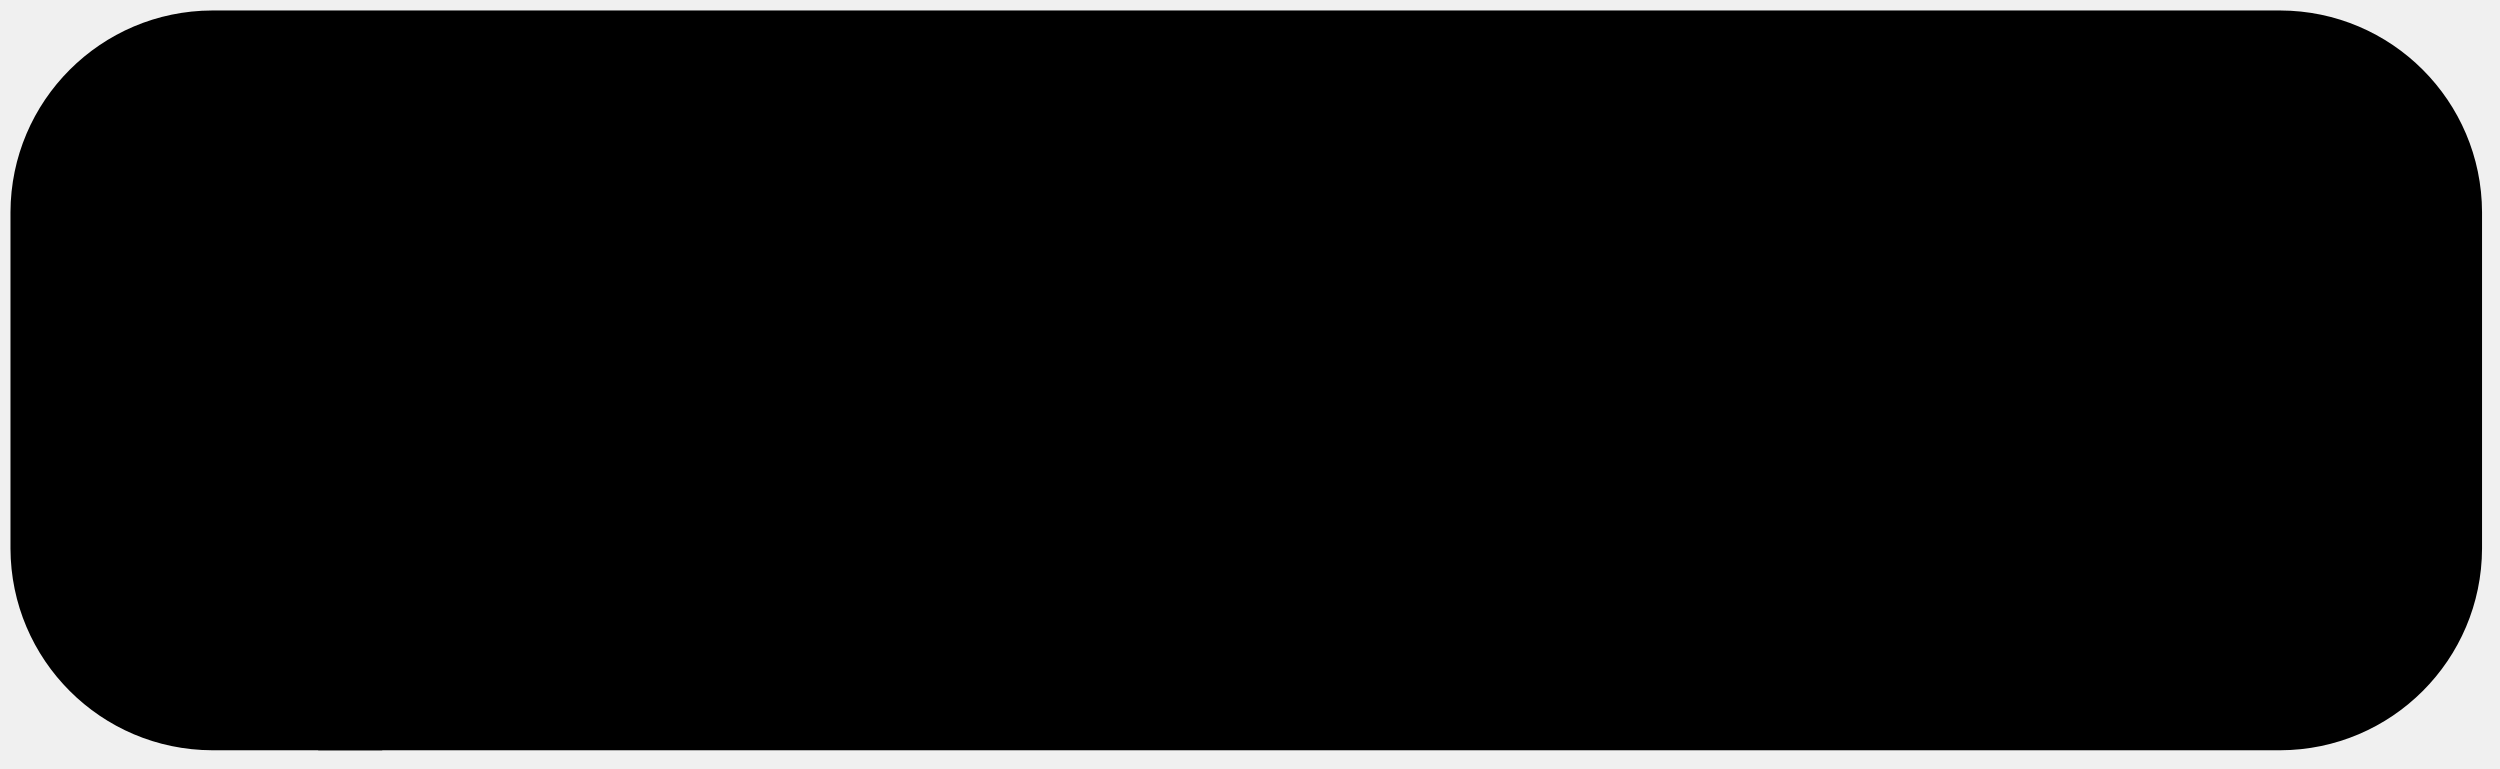
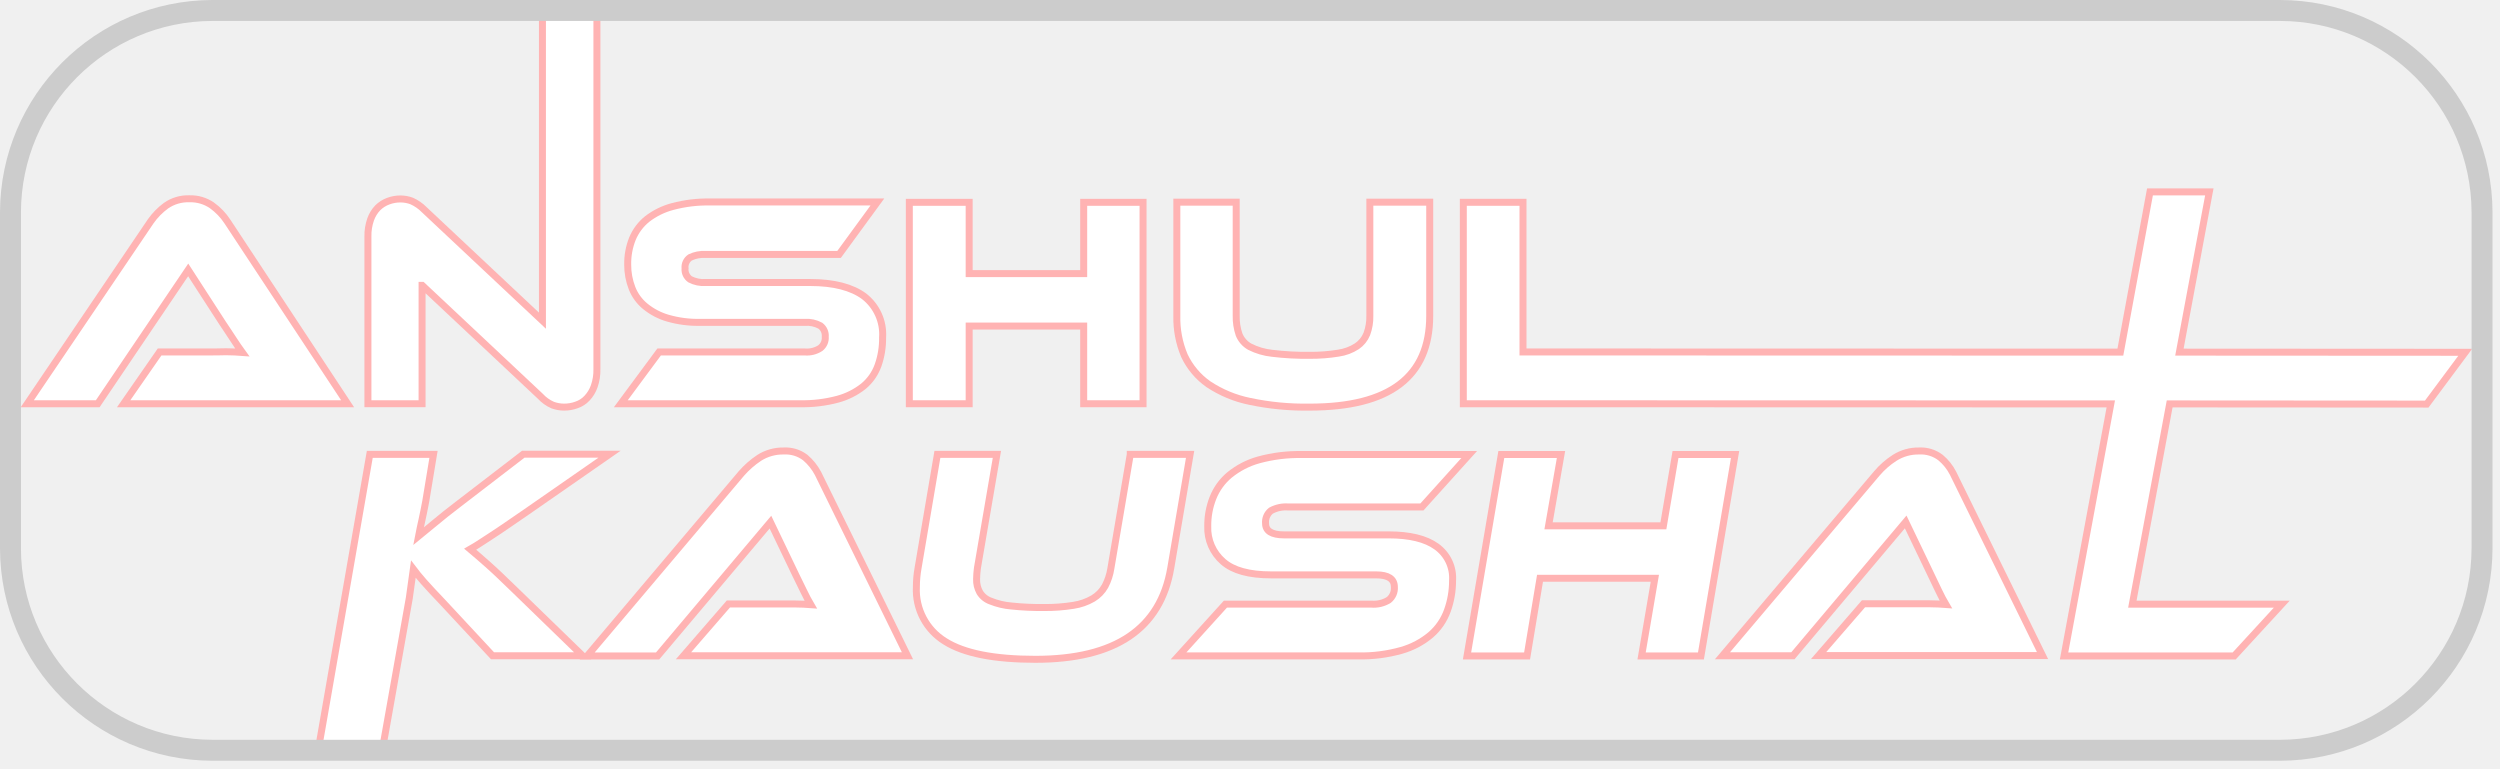
<svg xmlns="http://www.w3.org/2000/svg" viewBox="0 0 358 110">
  <defs>
    <style>
      .cls-1 {
        fill: #fff;
        stroke: #ffb3b3;
      }

      .cls-1, .cls-2 {
        stroke-miterlimit: 10;
      }

      .cls-2 {
        fill: none;
        stroke: #ccc;
        stroke-width: 3px;
      }
    </style>
  </defs>
  <g id="exercise-1-anshul-kaushal" transform="translate(-53.5 -44.5)">
    <g id="Group_1" data-name="Group 1" transform="translate(57.408 46.169)">
-       <path id="Path_1" data-name="Path 1" className="cls-1" d="M81.882,79.134H74.948L69.8,86.55h32.07L84.651,60.45a8.808,8.808,0,0,0-2.215-2.311A5.383,5.383,0,0,0,79.21,57.2a5.516,5.516,0,0,0-3.347.987,9.636,9.636,0,0,0-2.191,2.239L56,86.55H66.088L79.041,67.384l4.936,7.632c.457.7.963,1.421,1.469,2.215s.963,1.445,1.348,1.974c-.65-.048-1.445-.1-2.335-.1C83.568,79.134,82.7,79.134,81.882,79.134Z" transform="translate(-56 -30.403)" />
-       <path id="Path_2" data-name="Path 2" className="cls-1" d="M84.037,85.267l16.9,15.867a5.28,5.28,0,0,0,1.782,1.276,4.789,4.789,0,0,0,1.637.289,5.054,5.054,0,0,0,1.782-.313,3.637,3.637,0,0,0,1.493-.963,4.772,4.772,0,0,0,1.035-1.709,6.922,6.922,0,0,0,.385-2.456V46.07h-7.8V90.323L84.35,74.456a5.9,5.9,0,0,0-1.83-1.276,4.623,4.623,0,0,0-1.589-.289,4.924,4.924,0,0,0-1.758.313,4.235,4.235,0,0,0-1.493.939,4.661,4.661,0,0,0-1.035,1.685,6.922,6.922,0,0,0-.385,2.456v23.932h7.753V85.267Z" transform="translate(-27.481 -46.07)" />
-       <path id="Path_3" data-name="Path 3" className="cls-1" d="M117.64,78.866H96.79L91.3,86.282h25.69a19.383,19.383,0,0,0,5.369-.65,10.184,10.184,0,0,0,3.684-1.854,6.893,6.893,0,0,0,2.095-2.986,11.458,11.458,0,0,0,.65-3.973,6.9,6.9,0,0,0-2.648-5.923c-1.758-1.3-4.334-1.974-7.7-1.974h-15a4.166,4.166,0,0,1-2.215-.457A1.707,1.707,0,0,1,100.5,66.9a1.681,1.681,0,0,1,.722-1.565,4.44,4.44,0,0,1,2.215-.433h19.117l5.489-7.512H104.085a19.384,19.384,0,0,0-5.369.65,10.2,10.2,0,0,0-3.66,1.806,7.1,7.1,0,0,0-2.095,2.817,9.559,9.559,0,0,0-.674,3.684,9.157,9.157,0,0,0,.626,3.395,6.349,6.349,0,0,0,1.9,2.6,9.093,9.093,0,0,0,3.226,1.685,15.493,15.493,0,0,0,4.623.6h15a4.028,4.028,0,0,1,2.215.482,1.792,1.792,0,0,1,.7,1.589,1.867,1.867,0,0,1-.7,1.613A3.525,3.525,0,0,1,117.64,78.866Z" transform="translate(-6.309 -30.135)" />
-       <path id="Path_4" data-name="Path 4" className="cls-1" d="M117.031,75.13h16.4V86.254h8.5V57.41h-8.5V67.619h-16.4V57.41H108.46V86.254h8.571Z" transform="translate(17.846 -30.107)" />
-       <path id="Path_5" data-name="Path 5" className="cls-1" d="M128.9,83.475a16.76,16.76,0,0,0,5.923,2.456,38.474,38.474,0,0,0,8.571.819q17.191,0,17.191-13.074V57.4H152.01V73.676a7,7,0,0,1-.433,2.6,3.889,3.889,0,0,1-1.421,1.758,6.553,6.553,0,0,1-2.648.987,24.305,24.305,0,0,1-4.117.313,40.561,40.561,0,0,1-5.369-.289,9.226,9.226,0,0,1-3.2-.939,3.489,3.489,0,0,1-1.541-1.758,7.8,7.8,0,0,1-.409-2.673V57.4h-8.5V73.676a13.868,13.868,0,0,0,1.083,5.706A10.42,10.42,0,0,0,128.9,83.475Z" transform="translate(40.243 -30.121)" />
-       <path id="Path_6" data-name="Path 6" className="cls-1" d="M279.37,87.175l5.514-7.416-40.93-.024,4.286-22.945h-8.5L235.5,79.735l-85.545-.024V58.283H141.41V87.127l92.719.024-6.693,36.091H251.8l6.814-7.416h-21.4l5.345-28.675Z" transform="translate(64.229 -30.98)" />
-       <path id="Path_7" data-name="Path 7" className="cls-1" d="M97.569,88.16c-.987-.867-1.806-1.589-2.5-2.167.506-.289.987-.578,1.493-.915s1.059-.674,1.661-1.083c.626-.409,1.324-.867,2.119-1.421s1.709-1.18,2.769-1.9l11.918-8.282H102.674l-9.149,7.03c-1.421,1.083-2.6,2.022-3.515,2.793s-1.685,1.4-2.335,1.926c.144-.746.313-1.565.506-2.408.193-.867.361-1.734.53-2.624l1.108-6.693H80.692L73.3,114.789h9.173L86.35,93l.578-4.141c.361.482.867,1.083,1.493,1.806.65.722,1.565,1.734,2.793,3.01l7.054,7.584h12.905l-9.823-9.534C99.808,90.231,98.556,89.027,97.569,88.16Z" transform="translate(-31.647 -9.02)" />
-       <path id="Path_8" data-name="Path 8" className="cls-1" d="M120.527,73.139a4.665,4.665,0,0,0-3.082-.939,6.326,6.326,0,0,0-3.515.987,12.8,12.8,0,0,0-2.552,2.239L89.3,101.55H99.388l16.155-19.165,3.66,7.632c.337.7.7,1.421,1.083,2.215s.722,1.445,1.035,1.974c-.65-.048-1.421-.1-2.311-.1h-9.486l-6.428,7.416h32.07l-12.809-26.1A7.752,7.752,0,0,0,120.527,73.139Z" transform="translate(-9.125 -9.288)" />
-       <path id="Path_9" data-name="Path 9" className="cls-1" d="M139.506,72.424,136.737,88.7a8.1,8.1,0,0,1-.843,2.576,4.779,4.779,0,0,1-1.709,1.758,7.9,7.9,0,0,1-2.817.987,25.236,25.236,0,0,1-4.189.313,41.54,41.54,0,0,1-4.695-.217,10.3,10.3,0,0,1-2.961-.7,3.009,3.009,0,0,1-1.565-1.252,3.651,3.651,0,0,1-.457-1.9,13.793,13.793,0,0,1,.12-1.589L120.413,72.4H111.89l-2.769,16.276a15.417,15.417,0,0,0-.241,2.721,8.633,8.633,0,0,0,4.093,7.777c2.745,1.734,7.054,2.576,12.953,2.576q17.155,0,19.382-13.074L148.077,72.4h-8.571Z" transform="translate(18.438 -9.006)" />
-       <path id="Path_10" data-name="Path 10" className="cls-1" d="M161.4,85.58c-1.541-1.108-3.828-1.661-6.814-1.661h-15c-1.758,0-2.648-.554-2.648-1.637a2.09,2.09,0,0,1,.77-1.83,4.5,4.5,0,0,1,2.5-.53h19.117L166.1,72.41H142.142a22.026,22.026,0,0,0-6.188.77,11.471,11.471,0,0,0-4.189,2.167,8.212,8.212,0,0,0-2.36,3.274,10.73,10.73,0,0,0-.746,4.069,6.361,6.361,0,0,0,2.191,5.056c1.445,1.276,3.756,1.9,6.886,1.9h15.048q2.6,0,2.6,1.734a2.176,2.176,0,0,1-.795,1.854,4.078,4.078,0,0,1-2.5.6h-20.9l-6.717,7.416h25.69a21.233,21.233,0,0,0,6.236-.795,11.312,11.312,0,0,0,4.213-2.239,8.263,8.263,0,0,0,2.359-3.443,12.558,12.558,0,0,0,.746-4.31A5.532,5.532,0,0,0,161.4,85.58Z" transform="translate(40.383 -8.992)" />
-       <path id="Path_11" data-name="Path 11" className="cls-1" d="M171.485,72.41l-1.734,10.209H153.307l1.782-10.209h-8.547l-4.912,28.844h8.6l1.854-11.123h16.444l-1.9,11.123h8.5l4.888-28.844Z" transform="translate(64.539 -8.992)" />
-       <path id="Path_12" data-name="Path 12" className="cls-1" d="M188.048,73.139a4.641,4.641,0,0,0-3.058-.939,6.327,6.327,0,0,0-3.515.987,11.517,11.517,0,0,0-2.552,2.239l-22.1,26.1h10.088L183.064,82.36l3.66,7.632c.337.7.674,1.421,1.059,2.215s.722,1.445,1.035,1.974c-.65-.048-1.421-.1-2.311-.1H177.02l-6.428,7.416h32.07L189.853,75.4A7.15,7.15,0,0,0,188.048,73.139Z" transform="translate(85.921 -9.288)" />
+       <path id="Path_1" data-name="Path 1" class="cls-1" d="M81.882,79.134H74.948L69.8,86.55h32.07L84.651,60.45a8.808,8.808,0,0,0-2.215-2.311A5.383,5.383,0,0,0,79.21,57.2a5.516,5.516,0,0,0-3.347.987,9.636,9.636,0,0,0-2.191,2.239L56,86.55H66.088L79.041,67.384l4.936,7.632c.457.7.963,1.421,1.469,2.215s.963,1.445,1.348,1.974c-.65-.048-1.445-.1-2.335-.1C83.568,79.134,82.7,79.134,81.882,79.134Z" transform="translate(-56 -30.403)" />
+       <path id="Path_2" data-name="Path 2" class="cls-1" d="M84.037,85.267l16.9,15.867a5.28,5.28,0,0,0,1.782,1.276,4.789,4.789,0,0,0,1.637.289,5.054,5.054,0,0,0,1.782-.313,3.637,3.637,0,0,0,1.493-.963,4.772,4.772,0,0,0,1.035-1.709,6.922,6.922,0,0,0,.385-2.456V46.07h-7.8V90.323L84.35,74.456a5.9,5.9,0,0,0-1.83-1.276,4.623,4.623,0,0,0-1.589-.289,4.924,4.924,0,0,0-1.758.313,4.235,4.235,0,0,0-1.493.939,4.661,4.661,0,0,0-1.035,1.685,6.922,6.922,0,0,0-.385,2.456v23.932h7.753V85.267Z" transform="translate(-27.481 -46.07)" />
+       <path id="Path_3" data-name="Path 3" class="cls-1" d="M117.64,78.866H96.79L91.3,86.282h25.69a19.383,19.383,0,0,0,5.369-.65,10.184,10.184,0,0,0,3.684-1.854,6.893,6.893,0,0,0,2.095-2.986,11.458,11.458,0,0,0,.65-3.973,6.9,6.9,0,0,0-2.648-5.923c-1.758-1.3-4.334-1.974-7.7-1.974h-15a4.166,4.166,0,0,1-2.215-.457A1.707,1.707,0,0,1,100.5,66.9a1.681,1.681,0,0,1,.722-1.565,4.44,4.44,0,0,1,2.215-.433h19.117l5.489-7.512H104.085a19.384,19.384,0,0,0-5.369.65,10.2,10.2,0,0,0-3.66,1.806,7.1,7.1,0,0,0-2.095,2.817,9.559,9.559,0,0,0-.674,3.684,9.157,9.157,0,0,0,.626,3.395,6.349,6.349,0,0,0,1.9,2.6,9.093,9.093,0,0,0,3.226,1.685,15.493,15.493,0,0,0,4.623.6h15a4.028,4.028,0,0,1,2.215.482,1.792,1.792,0,0,1,.7,1.589,1.867,1.867,0,0,1-.7,1.613A3.525,3.525,0,0,1,117.64,78.866Z" transform="translate(-6.309 -30.135)" />
+       <path id="Path_4" data-name="Path 4" class="cls-1" d="M117.031,75.13h16.4V86.254h8.5V57.41h-8.5V67.619h-16.4V57.41H108.46V86.254h8.571Z" transform="translate(17.846 -30.107)" />
+       <path id="Path_5" data-name="Path 5" class="cls-1" d="M128.9,83.475a16.76,16.76,0,0,0,5.923,2.456,38.474,38.474,0,0,0,8.571.819q17.191,0,17.191-13.074V57.4H152.01V73.676a7,7,0,0,1-.433,2.6,3.889,3.889,0,0,1-1.421,1.758,6.553,6.553,0,0,1-2.648.987,24.305,24.305,0,0,1-4.117.313,40.561,40.561,0,0,1-5.369-.289,9.226,9.226,0,0,1-3.2-.939,3.489,3.489,0,0,1-1.541-1.758,7.8,7.8,0,0,1-.409-2.673V57.4h-8.5V73.676a13.868,13.868,0,0,0,1.083,5.706A10.42,10.42,0,0,0,128.9,83.475Z" transform="translate(40.243 -30.121)" />
+       <path id="Path_6" data-name="Path 6" class="cls-1" d="M279.37,87.175l5.514-7.416-40.93-.024,4.286-22.945h-8.5L235.5,79.735l-85.545-.024V58.283H141.41V87.127l92.719.024-6.693,36.091H251.8l6.814-7.416h-21.4l5.345-28.675Z" transform="translate(64.229 -30.98)" />
+       <path id="Path_7" data-name="Path 7" class="cls-1" d="M97.569,88.16c-.987-.867-1.806-1.589-2.5-2.167.506-.289.987-.578,1.493-.915s1.059-.674,1.661-1.083c.626-.409,1.324-.867,2.119-1.421s1.709-1.18,2.769-1.9l11.918-8.282H102.674l-9.149,7.03c-1.421,1.083-2.6,2.022-3.515,2.793s-1.685,1.4-2.335,1.926c.144-.746.313-1.565.506-2.408.193-.867.361-1.734.53-2.624l1.108-6.693H80.692L73.3,114.789h9.173L86.35,93l.578-4.141c.361.482.867,1.083,1.493,1.806.65.722,1.565,1.734,2.793,3.01l7.054,7.584h12.905l-9.823-9.534C99.808,90.231,98.556,89.027,97.569,88.16Z" transform="translate(-31.647 -9.02)" />
+       <path id="Path_8" data-name="Path 8" class="cls-1" d="M120.527,73.139a4.665,4.665,0,0,0-3.082-.939,6.326,6.326,0,0,0-3.515.987,12.8,12.8,0,0,0-2.552,2.239L89.3,101.55H99.388l16.155-19.165,3.66,7.632c.337.7.7,1.421,1.083,2.215s.722,1.445,1.035,1.974c-.65-.048-1.421-.1-2.311-.1h-9.486l-6.428,7.416h32.07l-12.809-26.1A7.752,7.752,0,0,0,120.527,73.139Z" transform="translate(-9.125 -9.288)" />
+       <path id="Path_9" data-name="Path 9" class="cls-1" d="M139.506,72.424,136.737,88.7a8.1,8.1,0,0,1-.843,2.576,4.779,4.779,0,0,1-1.709,1.758,7.9,7.9,0,0,1-2.817.987,25.236,25.236,0,0,1-4.189.313,41.54,41.54,0,0,1-4.695-.217,10.3,10.3,0,0,1-2.961-.7,3.009,3.009,0,0,1-1.565-1.252,3.651,3.651,0,0,1-.457-1.9,13.793,13.793,0,0,1,.12-1.589L120.413,72.4H111.89l-2.769,16.276a15.417,15.417,0,0,0-.241,2.721,8.633,8.633,0,0,0,4.093,7.777c2.745,1.734,7.054,2.576,12.953,2.576q17.155,0,19.382-13.074L148.077,72.4h-8.571Z" transform="translate(18.438 -9.006)" />
+       <path id="Path_10" data-name="Path 10" class="cls-1" d="M161.4,85.58c-1.541-1.108-3.828-1.661-6.814-1.661h-15c-1.758,0-2.648-.554-2.648-1.637a2.09,2.09,0,0,1,.77-1.83,4.5,4.5,0,0,1,2.5-.53h19.117L166.1,72.41H142.142a22.026,22.026,0,0,0-6.188.77,11.471,11.471,0,0,0-4.189,2.167,8.212,8.212,0,0,0-2.36,3.274,10.73,10.73,0,0,0-.746,4.069,6.361,6.361,0,0,0,2.191,5.056c1.445,1.276,3.756,1.9,6.886,1.9h15.048q2.6,0,2.6,1.734a2.176,2.176,0,0,1-.795,1.854,4.078,4.078,0,0,1-2.5.6h-20.9l-6.717,7.416h25.69a21.233,21.233,0,0,0,6.236-.795,11.312,11.312,0,0,0,4.213-2.239,8.263,8.263,0,0,0,2.359-3.443,12.558,12.558,0,0,0,.746-4.31A5.532,5.532,0,0,0,161.4,85.58Z" transform="translate(40.383 -8.992)" />
+       <path id="Path_11" data-name="Path 11" class="cls-1" d="M171.485,72.41l-1.734,10.209H153.307l1.782-10.209h-8.547l-4.912,28.844h8.6l1.854-11.123h16.444l-1.9,11.123h8.5l4.888-28.844Z" transform="translate(64.539 -8.992)" />
+       <path id="Path_12" data-name="Path 12" class="cls-1" d="M188.048,73.139a4.641,4.641,0,0,0-3.058-.939,6.327,6.327,0,0,0-3.515.987,11.517,11.517,0,0,0-2.552,2.239l-22.1,26.1h10.088L183.064,82.36l3.66,7.632c.337.7.674,1.421,1.059,2.215s.722,1.445,1.035,1.974c-.65-.048-1.421-.1-2.311-.1H177.02l-6.428,7.416h32.07L189.853,75.4A7.15,7.15,0,0,0,188.048,73.139Z" transform="translate(85.921 -9.288)" />
    </g>
    <g id="Group_2" data-name="Group 2" transform="translate(55 46)">
-       <path id="Path_13" data-name="Path 13" className="cls-2" d="M380.036,151.938H83.892A28.977,28.977,0,0,1,55,123.046V74.892A28.977,28.977,0,0,1,83.892,46H380.036a28.977,28.977,0,0,1,28.892,28.892v48.153A28.977,28.977,0,0,1,380.036,151.938Z" transform="translate(-55 -46)" />
+       <path id="Path_13" data-name="Path 13" class="cls-2" d="M380.036,151.938H83.892A28.977,28.977,0,0,1,55,123.046V74.892A28.977,28.977,0,0,1,83.892,46H380.036a28.977,28.977,0,0,1,28.892,28.892v48.153A28.977,28.977,0,0,1,380.036,151.938Z" transform="translate(-55 -46)" />
    </g>
  </g>
</svg>
